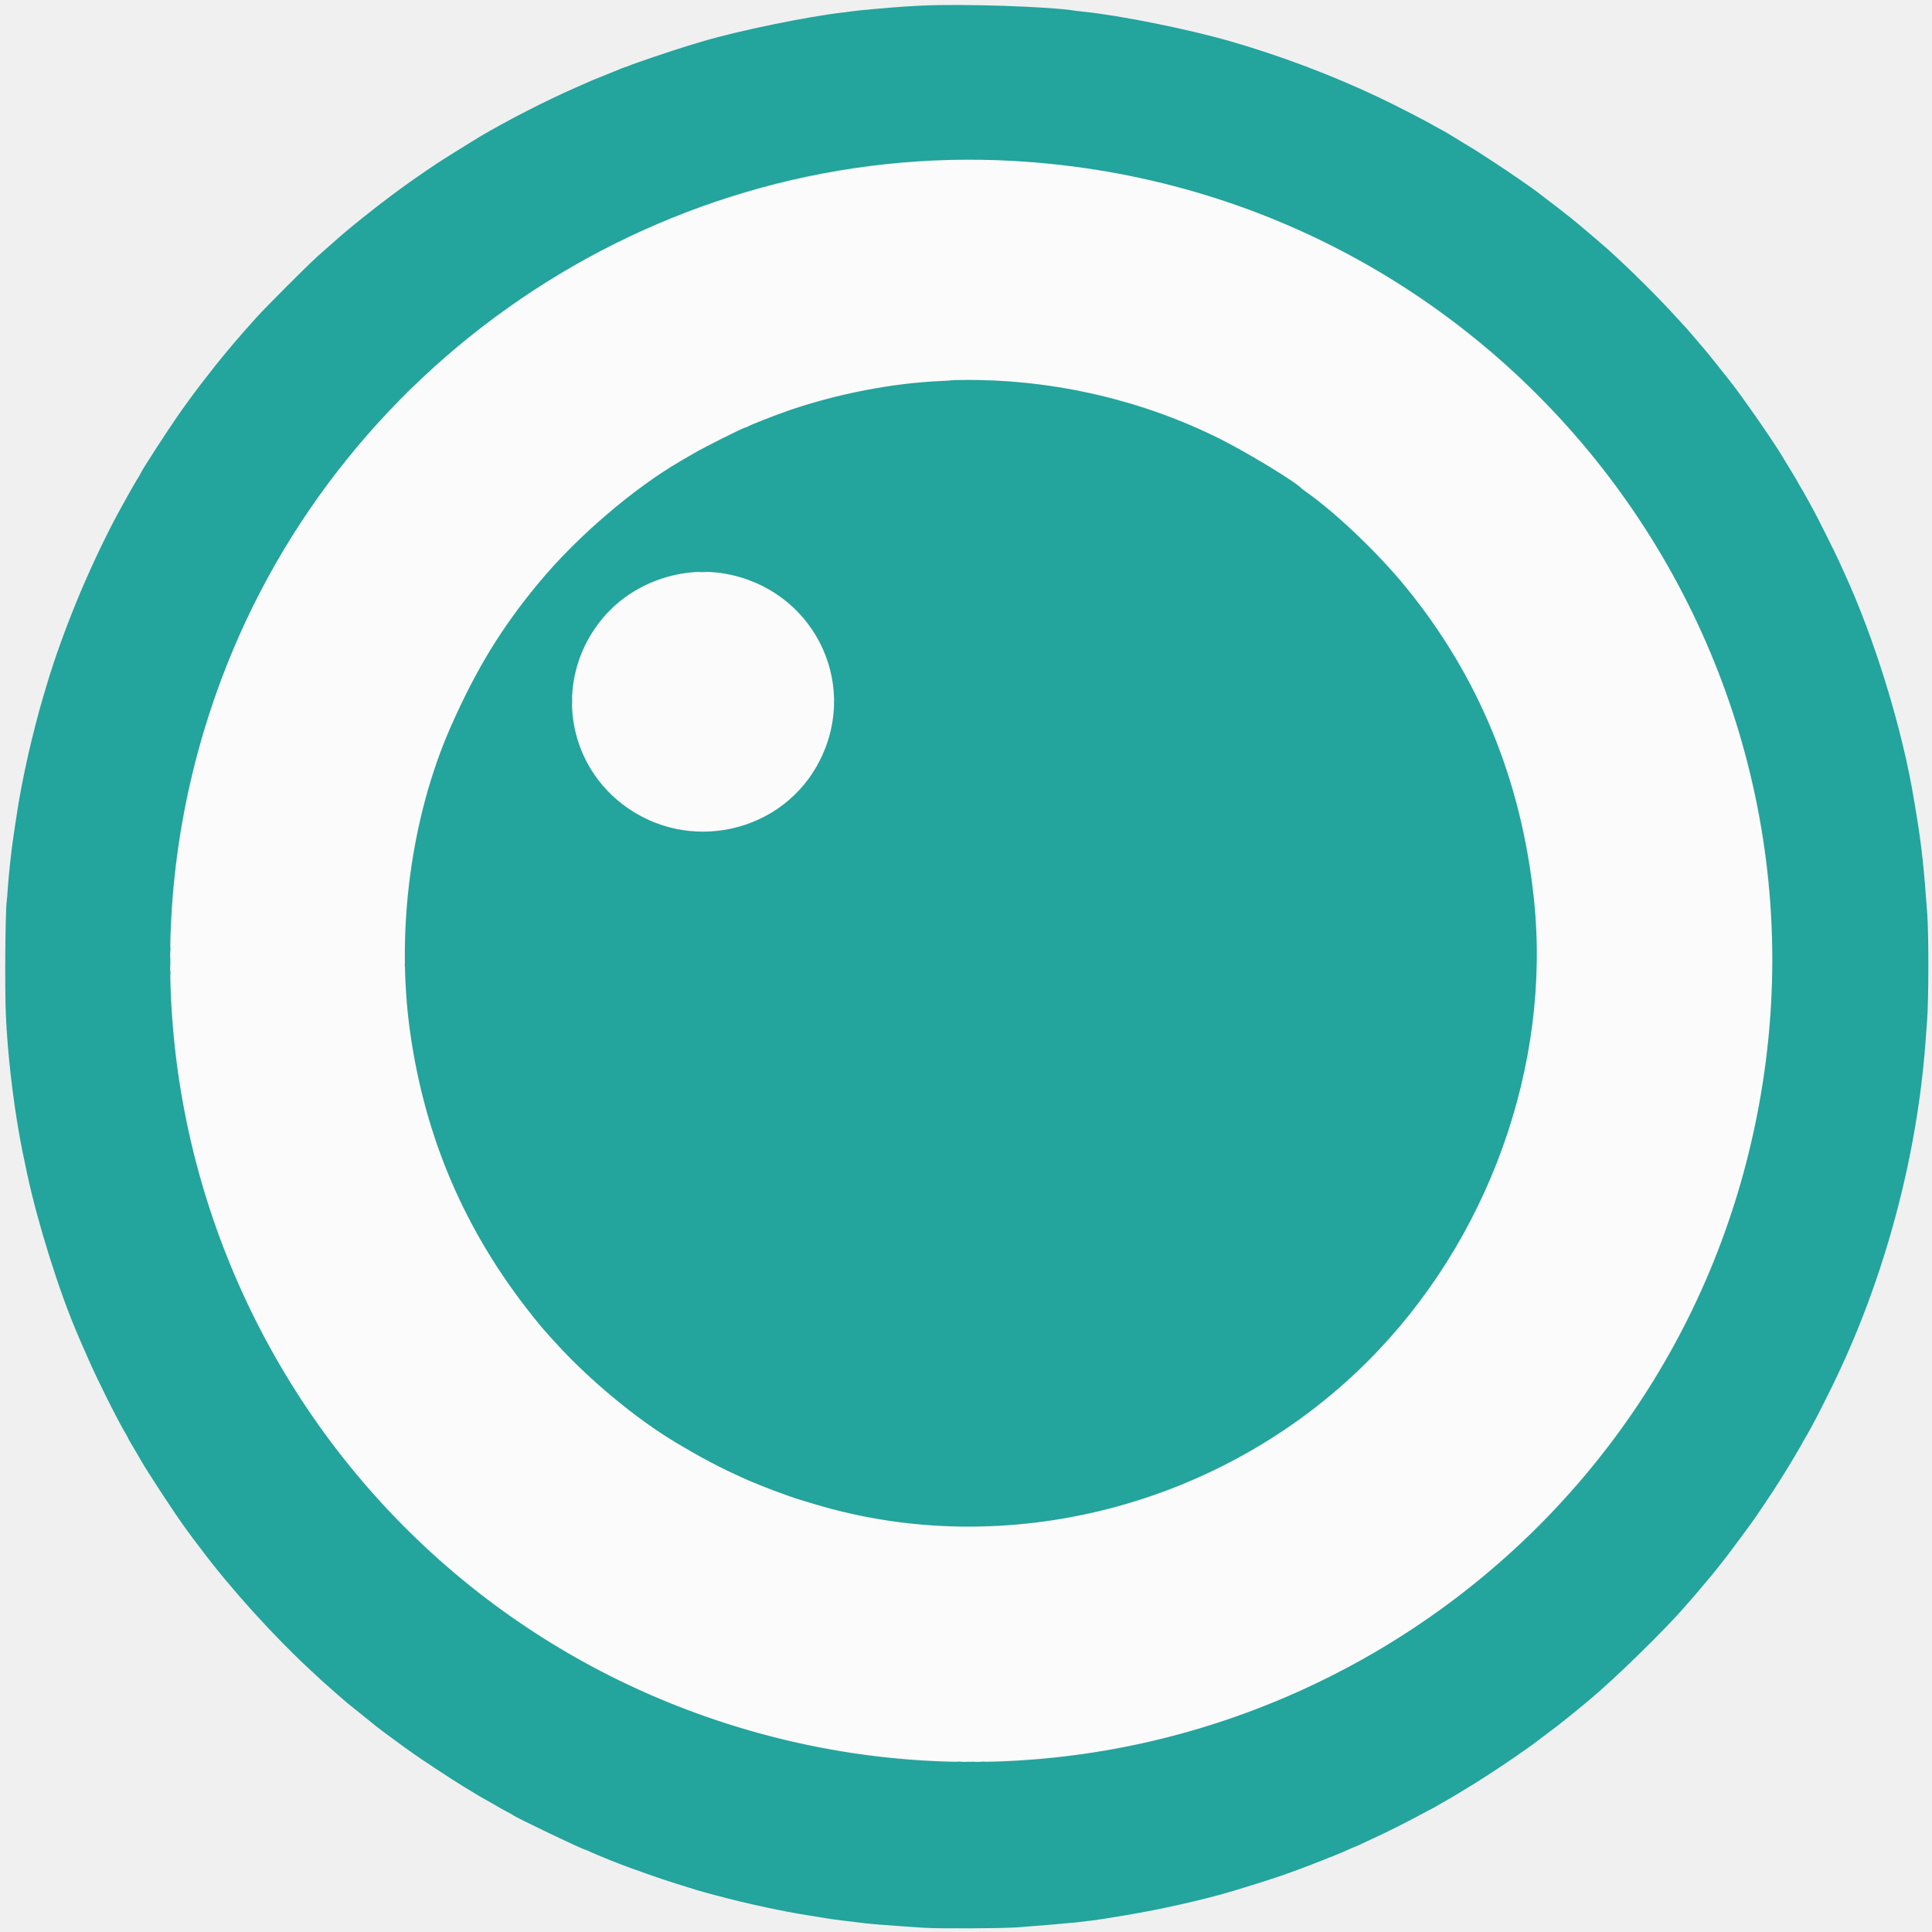
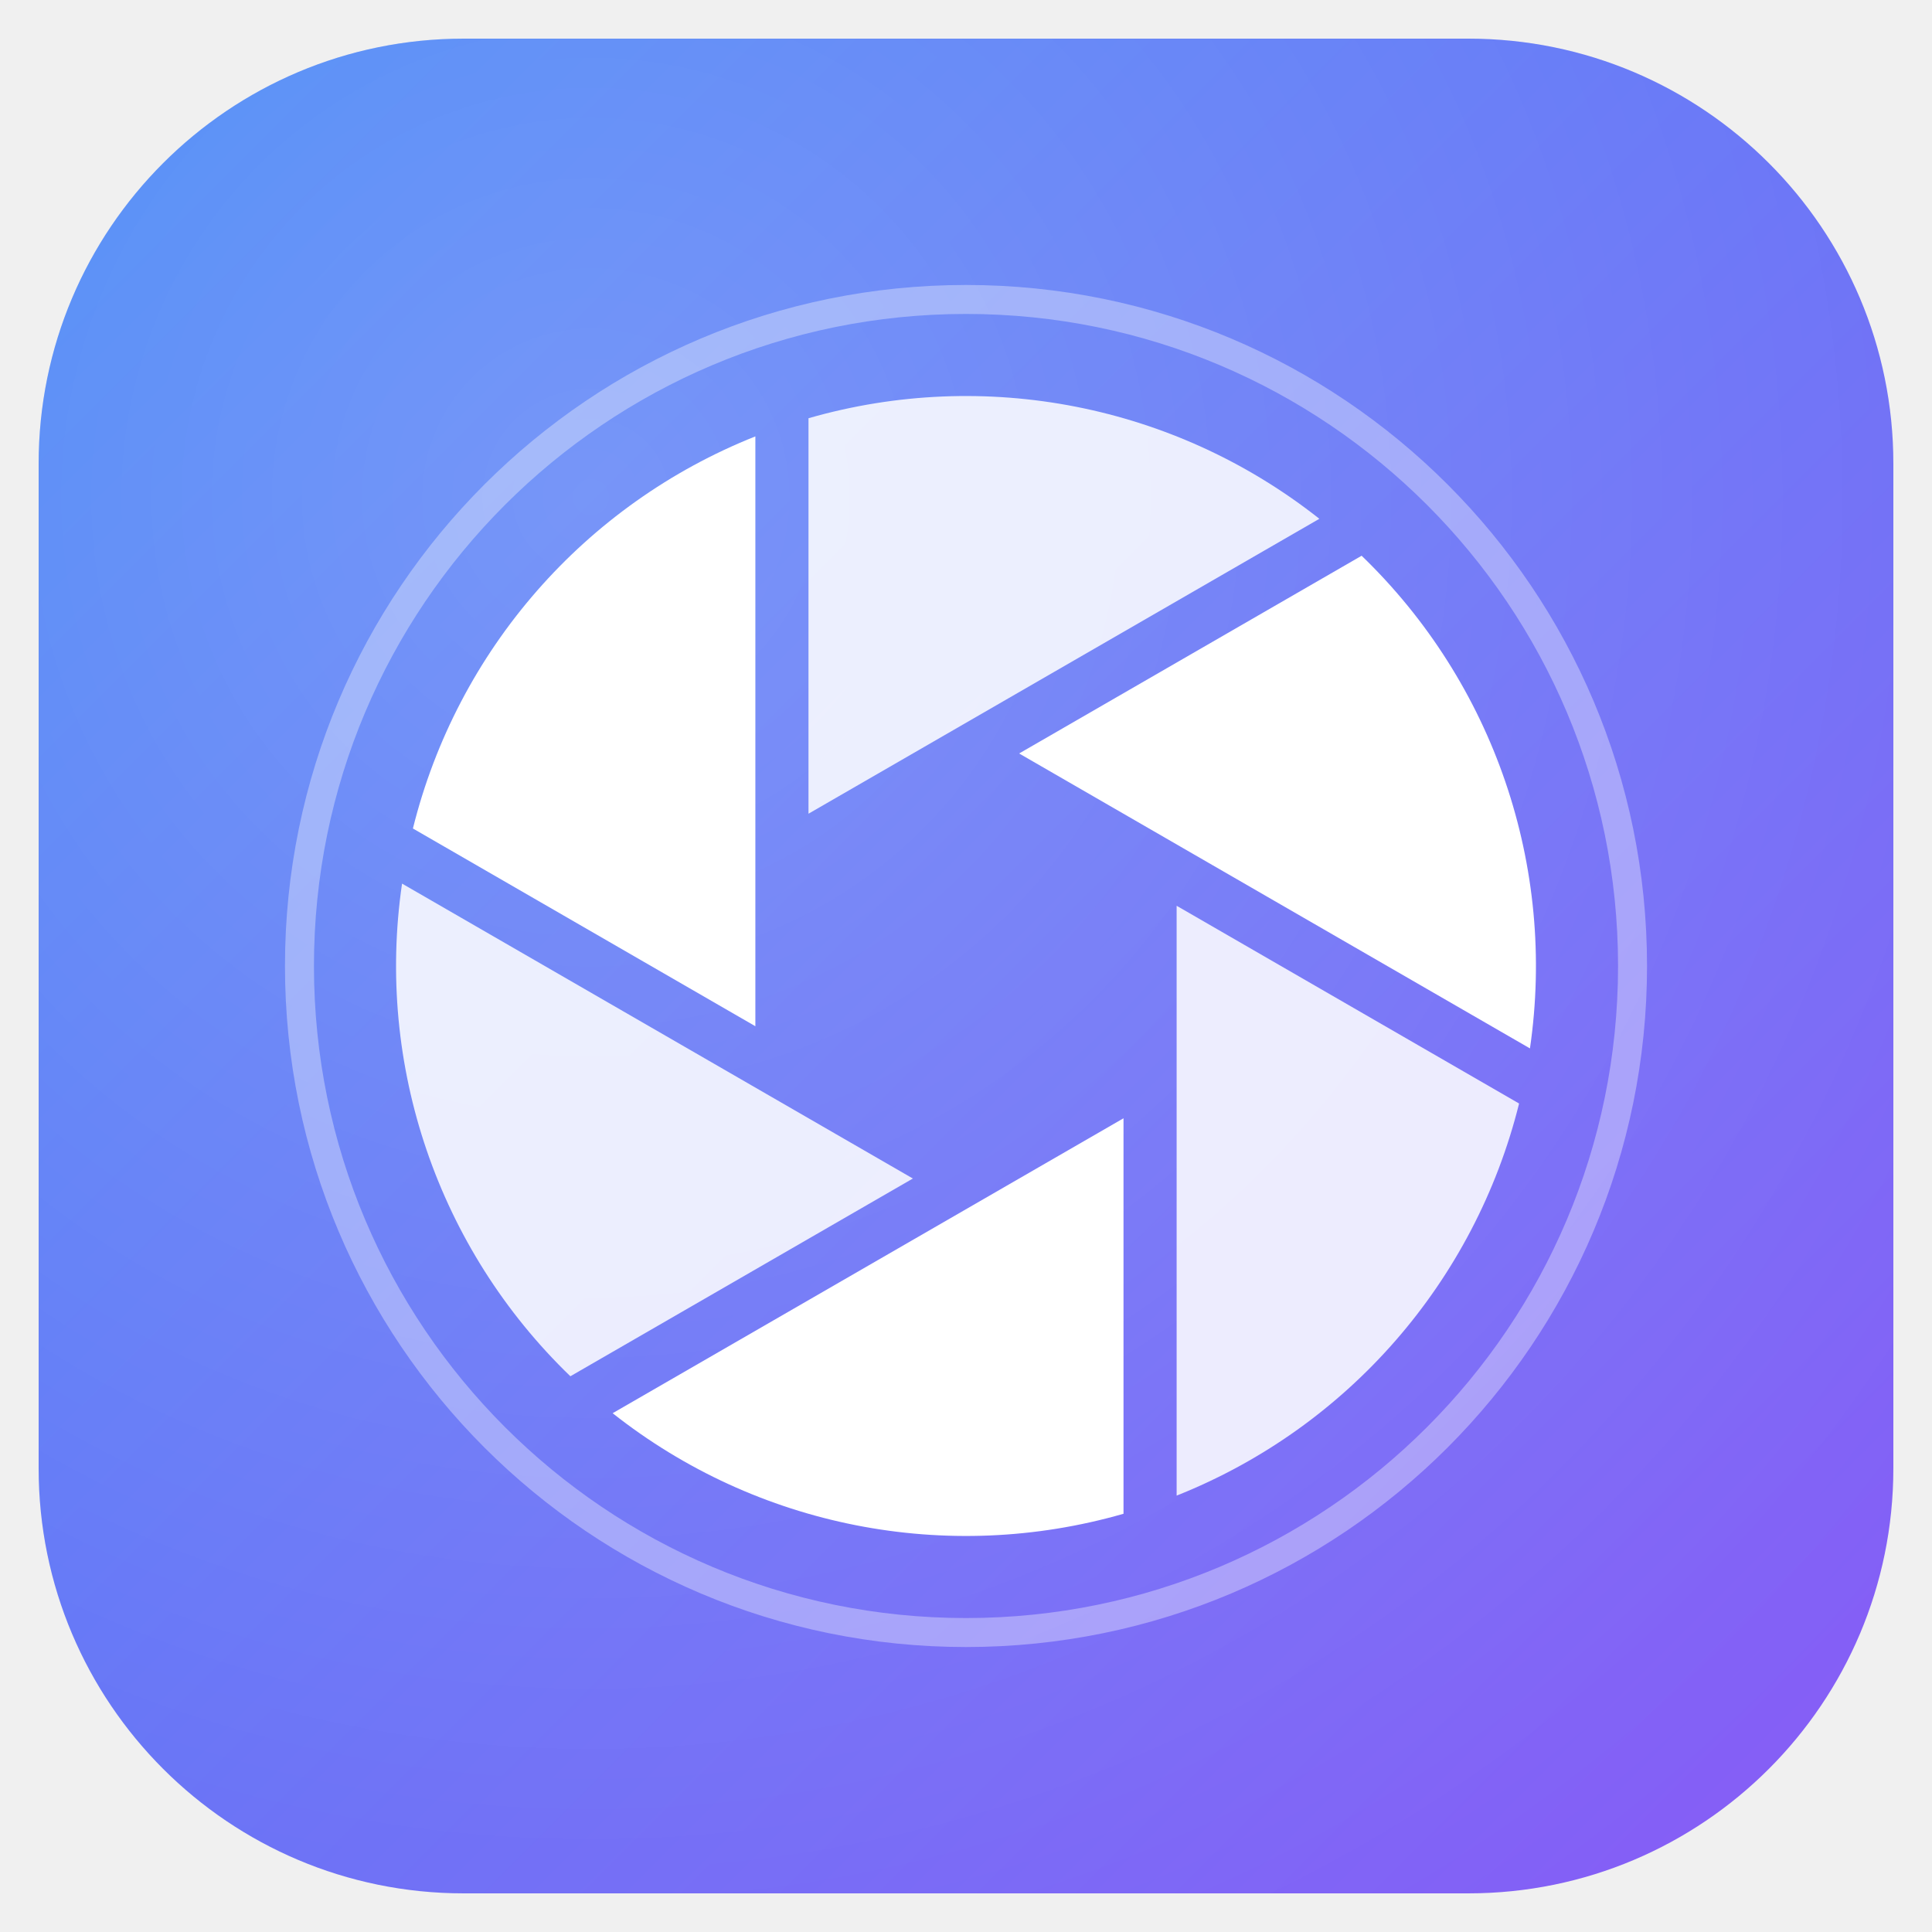
<svg xmlns="http://www.w3.org/2000/svg" viewBox="0 0 400 400">
-   <path id="path0" d="M194.417 33.278 C 103.748 37.645,34.183 111.135,35.383 201.285 C 36.577 291.054,108.946 363.423,198.715 364.617 C 312.009 366.125,393.232 256.546,358.966 148.420 C 336.599 77.844,267.855 29.741,194.417 33.278 M208.833 78.922 C 222.011 79.869,235.903 83.234,246.833 88.126 C 247.429 88.392,248.254 88.754,248.667 88.930 C 254.359 91.355,262.842 96.289,269.250 100.902 C 276.437 106.075,285.362 114.375,290.072 120.265 C 290.445 120.732,291.351 121.857,292.086 122.765 C 299.032 131.354,305.027 141.613,309.412 152.417 C 313.550 162.613,316.437 174.279,317.496 185.083 C 317.594 186.092,317.710 187.254,317.753 187.667 C 320.461 213.935,311.719 245.441,295.672 267.250 C 293.875 269.692,293.510 270.176,292.272 271.749 C 276.372 291.960,252.950 306.950,228.083 312.829 C 224.016 313.790,222.349 314.116,217.917 314.819 C 201.733 317.384,183.165 315.967,166.806 310.917 C 142.807 303.510,121.317 288.147,106.772 268.000 C 105.878 266.762,105.058 265.637,104.949 265.500 C 104.056 264.376,100.352 258.386,98.712 255.412 C 97.706 253.591,94.667 247.604,94.667 247.446 C 94.667 247.400,94.411 246.813,94.099 246.140 C 87.392 231.697,83.535 213.023,83.760 196.083 C 83.810 192.280,84.097 187.196,84.410 184.583 C 84.749 181.739,84.892 180.664,85.184 178.762 C 88.078 159.878,95.880 141.301,107.403 125.855 C 108.916 123.827,110.998 121.167,111.334 120.833 C 111.380 120.787,112.092 119.962,112.916 119.000 C 120.818 109.771,130.642 101.557,141.583 95.028 C 146.060 92.357,149.260 90.709,154.750 88.250 C 170.673 81.116,190.879 77.631,208.833 78.922 M141.417 118.760 C 121.970 121.888,112.163 143.688,122.882 159.963 C 135.210 178.682,163.894 175.072,171.230 153.878 C 177.749 135.043,161.221 115.575,141.417 118.760 " stroke="none" fill="#fbfbfb" fill-rule="evenodd" />
-   <path id="path1" d="M190.726 1.165 C 188.182 1.287,186.132 1.421,184.250 1.587 C 183.792 1.628,182.067 1.778,180.417 1.921 C 178.767 2.064,177.004 2.247,176.500 2.328 C 175.996 2.409,175.133 2.524,174.583 2.583 C 167.562 3.340,152.515 6.435,145.417 8.582 C 144.683 8.804,143.221 9.244,142.167 9.561 C 139.429 10.384,131.031 13.234,130.083 13.662 C 129.900 13.745,129.563 13.864,129.333 13.928 C 129.104 13.991,128.617 14.179,128.250 14.344 C 127.883 14.510,126.608 15.028,125.417 15.496 C 124.225 15.965,123.025 16.447,122.750 16.568 C 122.475 16.690,120.844 17.407,119.125 18.163 C 113.027 20.842,105.048 24.927,99.500 28.209 C 97.880 29.168,91.210 33.330,90.333 33.930 C 90.013 34.149,88.940 34.873,87.951 35.539 C 84.139 38.104,79.336 41.671,74.991 45.164 C 72.170 47.431,71.285 48.176,68.838 50.342 C 68.056 51.035,67.162 51.822,66.850 52.092 C 65.210 53.513,63.831 54.841,59.414 59.250 C 56.751 61.908,53.967 64.758,53.227 65.583 C 50.968 68.099,49.123 70.199,48.249 71.249 C 47.791 71.798,47.290 72.398,47.136 72.582 C 43.619 76.773,39.546 82.112,36.581 86.417 C 34.058 90.079,29.167 97.667,29.167 97.918 C 29.167 97.952,28.767 98.641,28.278 99.449 C 27.789 100.256,27.122 101.404,26.797 102.000 C 26.472 102.596,25.702 103.983,25.086 105.083 C 22.598 109.527,19.476 115.997,16.879 122.083 C 14.029 128.766,11.238 136.428,9.595 142.083 C 9.355 142.908,8.999 144.108,8.803 144.750 C 8.098 147.067,6.692 152.505,5.940 155.833 C 4.685 161.385,3.976 165.126,3.256 170.000 C 3.114 170.963,2.922 172.237,2.831 172.833 C 2.367 175.856,1.767 181.390,1.575 184.417 C 1.517 185.333,1.440 186.271,1.403 186.500 C 1.103 188.392,0.970 204.436,1.208 210.000 C 1.544 217.819,2.611 227.248,4.085 235.417 C 4.464 237.512,4.732 238.843,5.616 243.000 C 7.772 253.136,12.287 267.527,16.022 276.167 C 16.121 276.396,16.296 276.808,16.411 277.083 C 16.526 277.358,16.703 277.771,16.804 278.000 C 16.905 278.229,17.598 279.804,18.343 281.500 C 20.245 285.832,24.300 293.937,25.940 296.688 C 26.248 297.205,26.500 297.666,26.500 297.714 C 26.500 297.786,27.123 298.864,28.416 301.031 C 28.508 301.185,28.855 301.788,29.186 302.371 C 30.575 304.813,36.399 313.693,38.234 316.167 C 38.608 316.671,39.069 317.310,39.260 317.588 C 39.450 317.865,39.727 318.240,39.876 318.421 C 40.024 318.602,40.873 319.719,41.761 320.904 C 47.777 328.926,56.710 338.794,64.333 345.838 C 65.571 346.981,66.621 347.954,66.667 348.000 C 66.712 348.046,67.387 348.645,68.167 349.331 C 68.946 350.017,69.621 350.618,69.667 350.665 C 69.712 350.713,70.237 351.164,70.833 351.667 C 71.429 352.170,71.954 352.621,72.000 352.669 C 72.046 352.718,73.396 353.802,75.000 355.080 C 76.604 356.358,77.954 357.447,78.000 357.501 C 78.093 357.611,81.293 359.988,83.061 361.260 C 83.690 361.713,84.478 362.282,84.811 362.526 C 86.805 363.982,93.537 368.416,96.333 370.114 C 99.314 371.925,99.333 371.936,100.833 372.765 C 101.612 373.195,102.587 373.753,103.000 374.005 C 103.412 374.257,104.267 374.733,104.899 375.064 C 105.530 375.395,106.130 375.732,106.232 375.813 C 106.931 376.373,120.802 383.000,121.276 383.000 C 121.319 383.000,121.818 383.217,122.386 383.482 C 123.766 384.128,128.147 385.884,130.417 386.702 C 136.063 388.737,138.501 389.556,142.833 390.874 C 143.154 390.971,143.717 391.148,144.083 391.268 C 144.450 391.387,145.350 391.645,146.083 391.841 C 146.817 392.037,147.829 392.309,148.333 392.444 C 154.471 394.096,161.920 395.705,167.500 396.585 C 169.012 396.823,170.625 397.085,171.083 397.167 C 171.954 397.322,176.113 397.856,178.833 398.161 C 180.742 398.375,183.707 398.618,187.083 398.837 C 188.458 398.927,190.371 399.056,191.333 399.124 C 194.281 399.334,207.640 399.265,210.833 399.023 C 215.340 398.682,221.448 398.166,222.833 398.009 C 225.571 397.700,227.315 397.472,228.667 397.248 C 229.446 397.119,231.283 396.818,232.750 396.578 C 240.276 395.350,249.333 393.303,255.583 391.419 C 260.528 389.929,265.520 388.311,267.417 387.585 C 267.967 387.375,268.979 386.999,269.667 386.749 C 271.224 386.184,277.018 383.897,277.917 383.492 C 279.754 382.665,280.517 382.333,280.584 382.333 C 280.654 382.333,281.466 381.958,285.917 379.867 C 288.227 378.781,291.958 376.883,294.548 375.477 C 295.537 374.940,296.374 374.500,296.409 374.500 C 296.444 374.500,297.235 374.050,298.167 373.500 C 299.098 372.950,299.886 372.500,299.917 372.500 C 299.949 372.500,300.936 371.913,302.112 371.195 C 303.288 370.478,304.662 369.641,305.167 369.336 C 306.325 368.634,308.417 367.282,310.667 365.782 C 313.193 364.097,314.923 362.903,317.307 361.196 C 317.700 360.915,320.528 358.781,322.450 357.314 C 323.019 356.880,323.956 356.139,324.534 355.666 C 325.111 355.194,325.696 354.719,325.833 354.611 C 326.291 354.254,327.915 352.918,328.000 352.830 C 328.046 352.783,328.571 352.343,329.167 351.852 C 334.161 347.740,345.109 337.034,348.886 332.567 C 349.178 332.222,349.763 331.559,350.185 331.095 C 350.608 330.630,351.731 329.313,352.680 328.167 C 353.629 327.021,354.500 325.985,354.617 325.866 C 354.733 325.746,355.182 325.183,355.615 324.616 C 356.047 324.048,356.445 323.546,356.499 323.500 C 356.552 323.454,356.962 322.929,357.409 322.333 C 357.857 321.737,358.423 320.987,358.668 320.667 C 358.913 320.346,359.638 319.371,360.280 318.500 C 360.921 317.629,361.885 316.322,362.421 315.596 C 363.529 314.095,367.373 308.356,368.500 306.521 C 368.912 305.849,369.404 305.064,369.591 304.775 C 370.192 303.851,373.167 298.834,373.167 298.746 C 373.167 298.699,373.343 298.380,373.558 298.038 C 374.962 295.807,378.616 288.662,381.120 283.250 C 390.779 262.373,396.989 238.451,398.662 215.667 C 398.767 214.246,398.912 212.296,398.984 211.333 C 399.316 206.931,399.337 193.735,399.019 189.250 C 398.343 179.708,397.825 174.959,396.754 168.500 C 396.625 167.721,396.434 166.558,396.329 165.917 C 393.877 150.926,388.125 132.195,381.717 118.333 C 381.357 117.554,380.880 116.504,380.658 116.000 C 380.122 114.787,376.328 107.190,375.622 105.917 C 375.317 105.367,374.703 104.242,374.256 103.417 C 373.810 102.592,373.157 101.447,372.806 100.872 C 372.454 100.298,372.167 99.793,372.167 99.752 C 372.167 99.710,371.556 98.680,370.810 97.463 C 370.064 96.246,369.209 94.837,368.909 94.333 C 367.030 91.173,360.283 81.491,357.992 78.667 C 357.657 78.254,356.645 76.979,355.742 75.833 C 354.349 74.064,352.629 71.963,352.333 71.667 C 352.287 71.621,351.904 71.171,351.480 70.667 C 349.606 68.434,349.235 68.018,345.905 64.425 C 341.749 59.939,334.827 53.208,331.458 50.374 C 331.051 50.031,329.974 49.110,329.067 48.327 C 326.555 46.161,324.188 44.254,321.250 42.028 C 319.783 40.917,318.487 39.926,318.370 39.826 C 317.686 39.243,312.400 35.601,309.325 33.594 C 305.161 30.876,305.640 31.179,303.083 29.651 C 301.983 28.993,300.700 28.209,300.232 27.908 C 299.764 27.608,298.864 27.092,298.232 26.763 C 297.600 26.434,296.971 26.094,296.833 26.007 C 295.632 25.252,288.685 21.676,285.417 20.132 C 275.621 15.503,265.000 11.499,254.583 8.507 C 245.872 6.004,231.706 3.159,224.262 2.416 C 223.626 2.352,222.951 2.274,222.762 2.242 C 217.525 1.359,199.377 0.749,190.726 1.165 M210.083 33.335 C 314.079 39.387,386.840 137.639,362.082 238.583 C 339.704 329.825,245.360 384.372,155.083 358.264 C 62.302 331.432,11.978 231.349,45.754 140.833 C 71.020 73.124,138.236 29.153,210.083 33.335 M197.153 78.727 C 197.115 78.761,196.033 78.834,194.750 78.890 C 184.767 79.327,173.469 81.512,163.433 84.946 C 160.642 85.902,155.034 88.106,154.758 88.356 C 154.671 88.435,154.490 88.500,154.357 88.500 C 154.002 88.500,146.081 92.461,143.833 93.762 C 142.779 94.372,141.493 95.117,140.975 95.417 C 131.124 101.127,119.350 111.242,111.473 120.763 C 103.812 130.022,98.712 138.353,93.422 150.250 C 85.125 168.911,81.938 192.729,84.924 213.761 C 88.049 235.774,96.367 255.052,110.231 272.414 C 112.332 275.045,112.361 275.078,115.250 278.241 C 122.153 285.798,131.792 293.789,139.750 298.553 C 145.368 301.916,149.151 303.903,154.417 306.257 C 157.449 307.612,163.175 309.772,165.874 310.579 C 166.631 310.805,167.887 311.182,168.667 311.417 C 208.287 323.369,253.040 311.854,283.005 282.000 C 308.122 256.975,321.223 220.626,317.574 186.083 C 314.974 161.460,306.111 139.941,290.941 121.417 C 285.246 114.463,276.586 106.198,270.500 101.906 C 269.996 101.551,269.546 101.214,269.500 101.159 C 268.459 99.900,258.278 93.715,252.500 90.831 C 236.602 82.897,218.532 78.667,200.534 78.667 C 198.713 78.667,197.191 78.694,197.153 78.727 M149.917 118.742 C 168.050 121.780,177.933 140.886,169.835 157.250 C 162.270 172.538,142.346 176.982,128.750 166.415 C 116.668 157.025,114.919 139.632,124.874 127.872 C 130.876 120.783,140.707 117.199,149.917 118.742 " stroke="none" fill="#23a49c" fill-rule="evenodd" />
-   <path id="path2" d="M83.746 81.708 L 82.417 83.083 83.792 81.754 C 84.548 81.023,85.167 80.404,85.167 80.379 C 85.167 80.257,84.981 80.431,83.746 81.708 M144.792 118.455 C 145.181 118.490,145.819 118.490,146.208 118.455 C 146.598 118.420,146.279 118.392,145.500 118.392 C 144.721 118.392,144.402 118.420,144.792 118.455 M126.158 126.458 L 125.583 127.083 126.208 126.509 C 126.790 125.974,126.910 125.833,126.783 125.833 C 126.755 125.833,126.474 126.115,126.158 126.458 M118.385 145.250 C 118.386 145.800,118.417 146.005,118.454 145.705 C 118.491 145.406,118.490 144.956,118.452 144.705 C 118.414 144.455,118.384 144.700,118.385 145.250 M35.228 199.000 C 35.228 199.963,35.256 200.356,35.290 199.875 C 35.323 199.394,35.323 198.606,35.290 198.125 C 35.256 197.644,35.228 198.037,35.228 199.000 M318.246 316.208 L 316.917 317.583 318.292 316.254 C 319.569 315.019,319.743 314.833,319.621 314.833 C 319.596 314.833,318.977 315.452,318.246 316.208 M200.125 364.790 C 200.606 364.823,201.394 364.823,201.875 364.790 C 202.356 364.756,201.963 364.728,201.000 364.728 C 200.037 364.728,199.644 364.756,200.125 364.790 " stroke="none" fill="#73c3c0" fill-rule="evenodd" />
-   <path id="path3" d="M83.705 199.833 C 83.705 200.154,83.740 200.285,83.782 200.125 C 83.823 199.965,83.823 199.702,83.782 199.542 C 83.740 199.381,83.705 199.512,83.705 199.833 " stroke="none" fill="#a8d8d6" fill-rule="evenodd" />
-   <path id="path4" d="M35.217 196.500 C 35.217 197.004,35.248 197.210,35.286 196.958 C 35.324 196.706,35.324 196.294,35.286 196.042 C 35.248 195.790,35.217 195.996,35.217 196.500 M35.214 201.417 C 35.216 201.875,35.248 202.043,35.286 201.789 C 35.325 201.536,35.324 201.161,35.284 200.956 C 35.244 200.751,35.213 200.958,35.214 201.417 M198.211 364.786 C 198.464 364.825,198.839 364.824,199.044 364.784 C 199.249 364.744,199.042 364.713,198.583 364.714 C 198.125 364.716,197.957 364.748,198.211 364.786 M203.042 364.786 C 203.294 364.824,203.706 364.824,203.958 364.786 C 204.210 364.748,204.004 364.717,203.500 364.717 C 202.996 364.717,202.790 364.748,203.042 364.786 " stroke="none" fill="#50b6b4" fill-rule="evenodd" />
+   <defs>
+     <linearGradient id="prolens-bg" x1="0" y1="0" x2="1" y2="1">
+       <stop offset="0" stop-color="#3B82F6" />
+       <stop offset="1" stop-color="#8B5CF6" />
+     </linearGradient>
+     <radialGradient id="prolens-glow" cx="0.3" cy="0.25" r="0.9">
+       <stop offset="0" stop-color="#ffffff" stop-opacity="0.22" />
+       <stop offset="1" stop-color="#ffffff" stop-opacity="0" />
+     </radialGradient>
+   </defs>
+   <rect x="8" y="8" width="384" height="384" rx="88" fill="url(#prolens-bg)" />
+   <rect x="8" y="8" width="384" height="384" rx="88" fill="url(#prolens-glow)" />
+   <circle cx="200" cy="200" r="138" fill="none" stroke="#ffffff" stroke-opacity="0.35" stroke-width="6" />
+   <path d="M211 156L281.91 115.06A118 118 0 0 1 316.76 217.06Z" fill="#ffffff" fill-opacity="1" />
+   <path d="M243.61 187.53L314.51 228.47A118 118 0 0 1 243.61 309.65Z" fill="#ffffff" fill-opacity="0.86" />
+   <path d="M232.61 231.53L232.61 313.41A118 118 0 0 1 126.84 292.59Z" fill="#ffffff" fill-opacity="1" />
+   <path d="M189 244L118.09 284.94A118 118 0 0 1 83.24 182.94Z" fill="#ffffff" fill-opacity="0.86" />
+   <path d="M156.39 212.47L85.49 171.53A118 118 0 0 1 156.39 90.35Z" fill="#ffffff" fill-opacity="1" />
+   <path d="M167.39 168.47L167.39 86.59A118 118 0 0 1 273.16 107.41Z" fill="#ffffff" fill-opacity="0.86" />
</svg>
